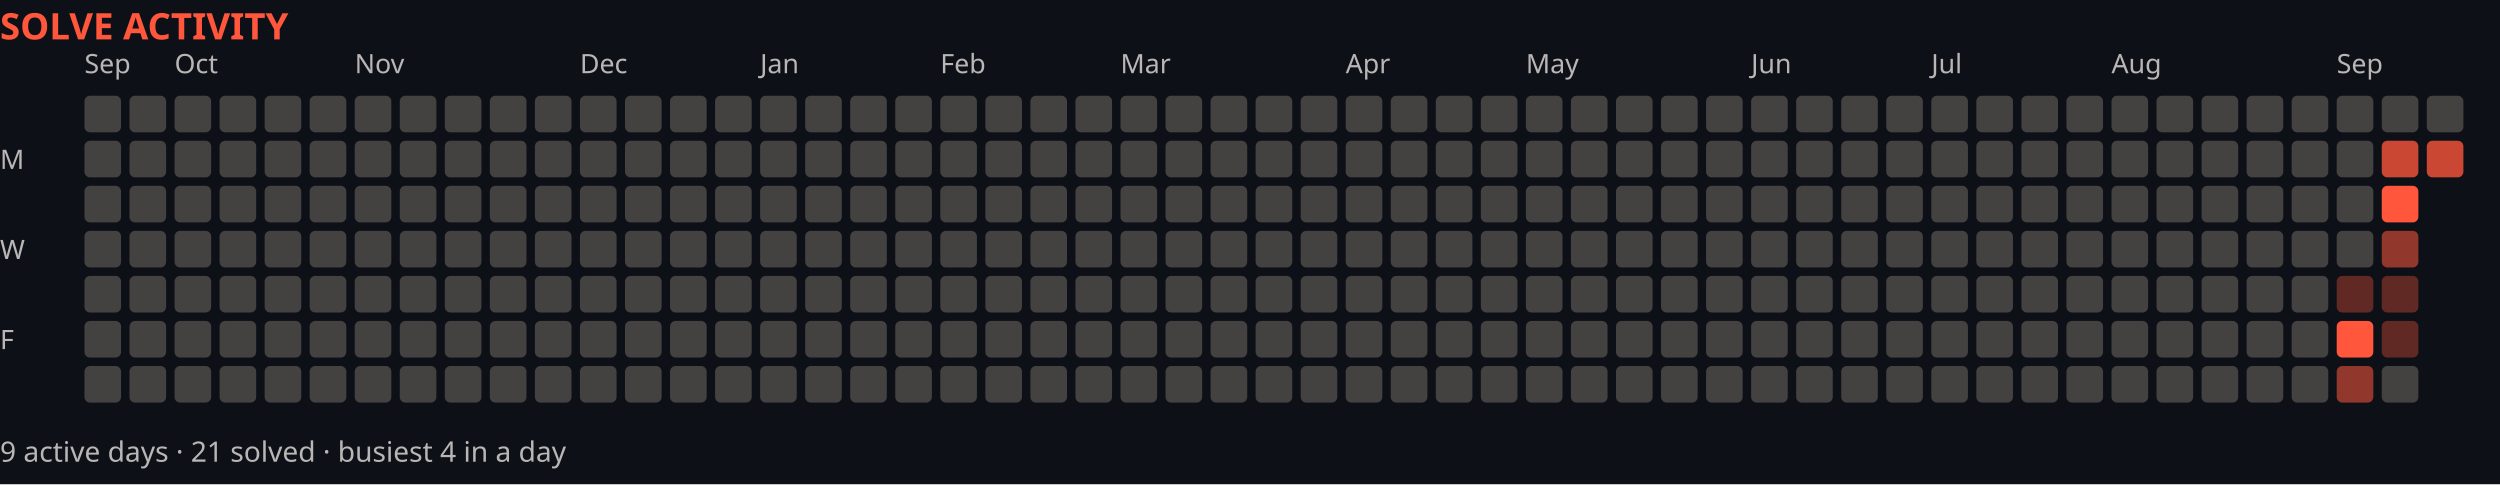
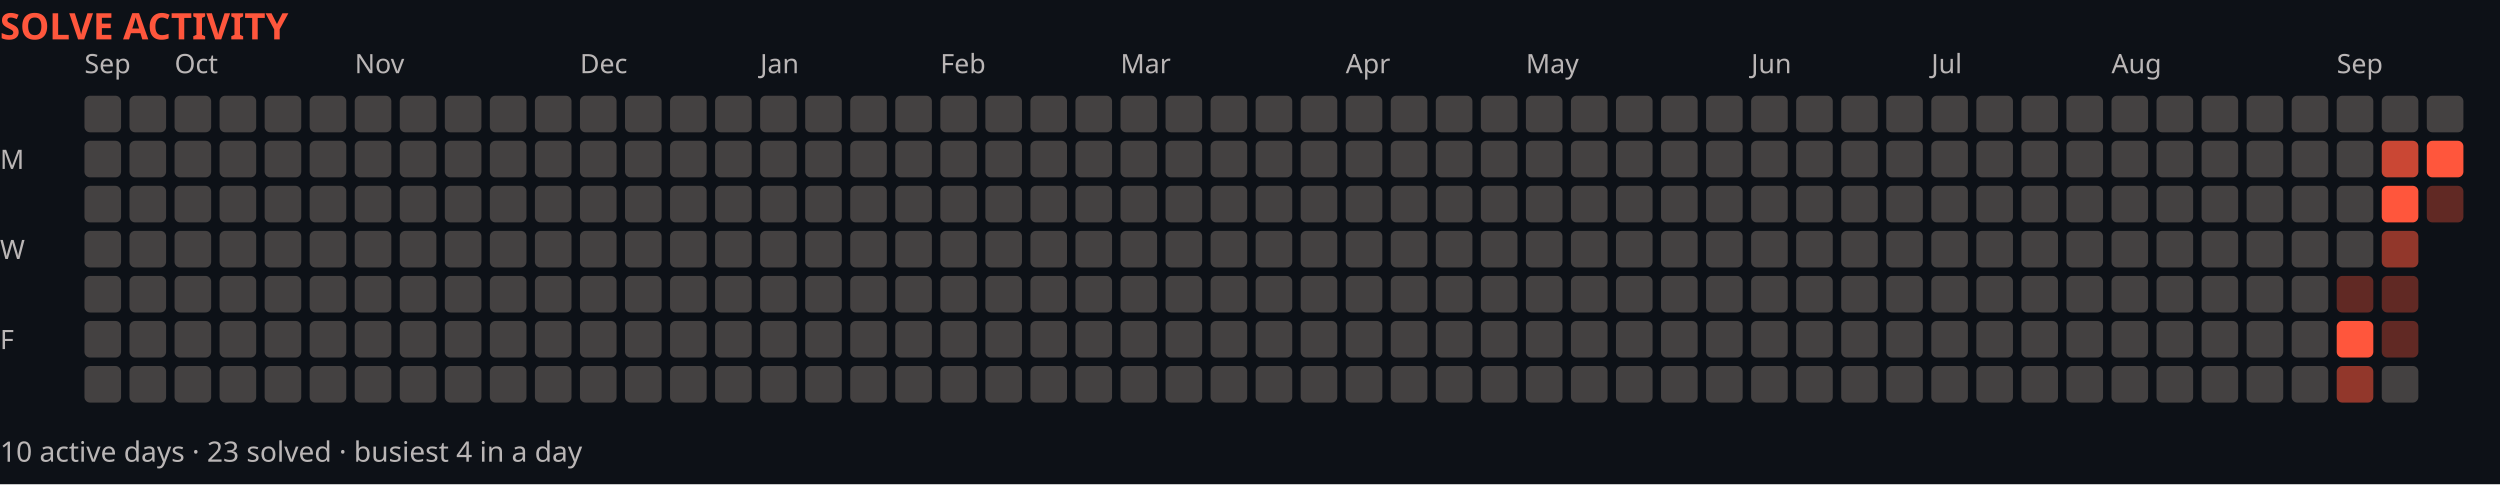
<svg xmlns="http://www.w3.org/2000/svg" width="888" height="172" viewBox="0 0 888 172" role="img" aria-label="Solve activity over the last year">
  <rect width="888" height="172" fill="#0d1117" />
  <text x="0" y="14" font-family="system-ui,sans-serif" font-size="13" font-weight="700" fill="#ff563c">SOLVE ACTIVITY</text>
  <text x="30" y="26" font-family="system-ui,sans-serif" font-size="9.5" fill="#bab6b6">Sep</text>
  <text x="62" y="26" font-family="system-ui,sans-serif" font-size="9.5" fill="#bab6b6">Oct</text>
  <text x="126" y="26" font-family="system-ui,sans-serif" font-size="9.5" fill="#bab6b6">Nov</text>
  <text x="206" y="26" font-family="system-ui,sans-serif" font-size="9.5" fill="#bab6b6">Dec</text>
  <text x="270" y="26" font-family="system-ui,sans-serif" font-size="9.5" fill="#bab6b6">Jan</text>
  <text x="334" y="26" font-family="system-ui,sans-serif" font-size="9.5" fill="#bab6b6">Feb</text>
  <text x="398" y="26" font-family="system-ui,sans-serif" font-size="9.5" fill="#bab6b6">Mar</text>
  <text x="478" y="26" font-family="system-ui,sans-serif" font-size="9.5" fill="#bab6b6">Apr</text>
  <text x="542" y="26" font-family="system-ui,sans-serif" font-size="9.5" fill="#bab6b6">May</text>
  <text x="622" y="26" font-family="system-ui,sans-serif" font-size="9.5" fill="#bab6b6">Jun</text>
  <text x="686" y="26" font-family="system-ui,sans-serif" font-size="9.5" fill="#bab6b6">Jul</text>
  <text x="750" y="26" font-family="system-ui,sans-serif" font-size="9.5" fill="#bab6b6">Aug</text>
  <text x="830" y="26" font-family="system-ui,sans-serif" font-size="9.5" fill="#bab6b6">Sep</text>
  <text x="0" y="60" font-family="system-ui,sans-serif" font-size="9.5" fill="#bab6b6">M</text>
  <text x="0" y="92" font-family="system-ui,sans-serif" font-size="9.5" fill="#bab6b6">W</text>
  <text x="0" y="124" font-family="system-ui,sans-serif" font-size="9.5" fill="#bab6b6">F</text>
  <rect x="30" y="34" width="13" height="13" fill="#444141" rx="2" />
  <rect x="30" y="50" width="13" height="13" fill="#444141" rx="2" />
  <rect x="30" y="66" width="13" height="13" fill="#444141" rx="2" />
  <rect x="30" y="82" width="13" height="13" fill="#444141" rx="2" />
  <rect x="30" y="98" width="13" height="13" fill="#444141" rx="2" />
  <rect x="30" y="114" width="13" height="13" fill="#444141" rx="2" />
  <rect x="30" y="130" width="13" height="13" fill="#444141" rx="2" />
  <rect x="46" y="34" width="13" height="13" fill="#444141" rx="2" />
  <rect x="46" y="50" width="13" height="13" fill="#444141" rx="2" />
  <rect x="46" y="66" width="13" height="13" fill="#444141" rx="2" />
  <rect x="46" y="82" width="13" height="13" fill="#444141" rx="2" />
  <rect x="46" y="98" width="13" height="13" fill="#444141" rx="2" />
  <rect x="46" y="114" width="13" height="13" fill="#444141" rx="2" />
  <rect x="46" y="130" width="13" height="13" fill="#444141" rx="2" />
  <rect x="62" y="34" width="13" height="13" fill="#444141" rx="2" />
  <rect x="62" y="50" width="13" height="13" fill="#444141" rx="2" />
  <rect x="62" y="66" width="13" height="13" fill="#444141" rx="2" />
  <rect x="62" y="82" width="13" height="13" fill="#444141" rx="2" />
  <rect x="62" y="98" width="13" height="13" fill="#444141" rx="2" />
  <rect x="62" y="114" width="13" height="13" fill="#444141" rx="2" />
  <rect x="62" y="130" width="13" height="13" fill="#444141" rx="2" />
  <rect x="78" y="34" width="13" height="13" fill="#444141" rx="2" />
  <rect x="78" y="50" width="13" height="13" fill="#444141" rx="2" />
  <rect x="78" y="66" width="13" height="13" fill="#444141" rx="2" />
  <rect x="78" y="82" width="13" height="13" fill="#444141" rx="2" />
  <rect x="78" y="98" width="13" height="13" fill="#444141" rx="2" />
  <rect x="78" y="114" width="13" height="13" fill="#444141" rx="2" />
  <rect x="78" y="130" width="13" height="13" fill="#444141" rx="2" />
  <rect x="94" y="34" width="13" height="13" fill="#444141" rx="2" />
  <rect x="94" y="50" width="13" height="13" fill="#444141" rx="2" />
  <rect x="94" y="66" width="13" height="13" fill="#444141" rx="2" />
  <rect x="94" y="82" width="13" height="13" fill="#444141" rx="2" />
  <rect x="94" y="98" width="13" height="13" fill="#444141" rx="2" />
  <rect x="94" y="114" width="13" height="13" fill="#444141" rx="2" />
  <rect x="94" y="130" width="13" height="13" fill="#444141" rx="2" />
  <rect x="110" y="34" width="13" height="13" fill="#444141" rx="2" />
  <rect x="110" y="50" width="13" height="13" fill="#444141" rx="2" />
  <rect x="110" y="66" width="13" height="13" fill="#444141" rx="2" />
  <rect x="110" y="82" width="13" height="13" fill="#444141" rx="2" />
  <rect x="110" y="98" width="13" height="13" fill="#444141" rx="2" />
  <rect x="110" y="114" width="13" height="13" fill="#444141" rx="2" />
  <rect x="110" y="130" width="13" height="13" fill="#444141" rx="2" />
  <rect x="126" y="34" width="13" height="13" fill="#444141" rx="2" />
  <rect x="126" y="50" width="13" height="13" fill="#444141" rx="2" />
  <rect x="126" y="66" width="13" height="13" fill="#444141" rx="2" />
  <rect x="126" y="82" width="13" height="13" fill="#444141" rx="2" />
  <rect x="126" y="98" width="13" height="13" fill="#444141" rx="2" />
  <rect x="126" y="114" width="13" height="13" fill="#444141" rx="2" />
  <rect x="126" y="130" width="13" height="13" fill="#444141" rx="2" />
  <rect x="142" y="34" width="13" height="13" fill="#444141" rx="2" />
  <rect x="142" y="50" width="13" height="13" fill="#444141" rx="2" />
  <rect x="142" y="66" width="13" height="13" fill="#444141" rx="2" />
  <rect x="142" y="82" width="13" height="13" fill="#444141" rx="2" />
  <rect x="142" y="98" width="13" height="13" fill="#444141" rx="2" />
  <rect x="142" y="114" width="13" height="13" fill="#444141" rx="2" />
  <rect x="142" y="130" width="13" height="13" fill="#444141" rx="2" />
  <rect x="158" y="34" width="13" height="13" fill="#444141" rx="2" />
  <rect x="158" y="50" width="13" height="13" fill="#444141" rx="2" />
  <rect x="158" y="66" width="13" height="13" fill="#444141" rx="2" />
  <rect x="158" y="82" width="13" height="13" fill="#444141" rx="2" />
  <rect x="158" y="98" width="13" height="13" fill="#444141" rx="2" />
  <rect x="158" y="114" width="13" height="13" fill="#444141" rx="2" />
  <rect x="158" y="130" width="13" height="13" fill="#444141" rx="2" />
  <rect x="174" y="34" width="13" height="13" fill="#444141" rx="2" />
  <rect x="174" y="50" width="13" height="13" fill="#444141" rx="2" />
  <rect x="174" y="66" width="13" height="13" fill="#444141" rx="2" />
  <rect x="174" y="82" width="13" height="13" fill="#444141" rx="2" />
  <rect x="174" y="98" width="13" height="13" fill="#444141" rx="2" />
  <rect x="174" y="114" width="13" height="13" fill="#444141" rx="2" />
  <rect x="174" y="130" width="13" height="13" fill="#444141" rx="2" />
  <rect x="190" y="34" width="13" height="13" fill="#444141" rx="2" />
  <rect x="190" y="50" width="13" height="13" fill="#444141" rx="2" />
  <rect x="190" y="66" width="13" height="13" fill="#444141" rx="2" />
  <rect x="190" y="82" width="13" height="13" fill="#444141" rx="2" />
  <rect x="190" y="98" width="13" height="13" fill="#444141" rx="2" />
  <rect x="190" y="114" width="13" height="13" fill="#444141" rx="2" />
  <rect x="190" y="130" width="13" height="13" fill="#444141" rx="2" />
  <rect x="206" y="34" width="13" height="13" fill="#444141" rx="2" />
  <rect x="206" y="50" width="13" height="13" fill="#444141" rx="2" />
  <rect x="206" y="66" width="13" height="13" fill="#444141" rx="2" />
  <rect x="206" y="82" width="13" height="13" fill="#444141" rx="2" />
  <rect x="206" y="98" width="13" height="13" fill="#444141" rx="2" />
  <rect x="206" y="114" width="13" height="13" fill="#444141" rx="2" />
  <rect x="206" y="130" width="13" height="13" fill="#444141" rx="2" />
  <rect x="222" y="34" width="13" height="13" fill="#444141" rx="2" />
  <rect x="222" y="50" width="13" height="13" fill="#444141" rx="2" />
  <rect x="222" y="66" width="13" height="13" fill="#444141" rx="2" />
  <rect x="222" y="82" width="13" height="13" fill="#444141" rx="2" />
  <rect x="222" y="98" width="13" height="13" fill="#444141" rx="2" />
  <rect x="222" y="114" width="13" height="13" fill="#444141" rx="2" />
  <rect x="222" y="130" width="13" height="13" fill="#444141" rx="2" />
  <rect x="238" y="34" width="13" height="13" fill="#444141" rx="2" />
  <rect x="238" y="50" width="13" height="13" fill="#444141" rx="2" />
  <rect x="238" y="66" width="13" height="13" fill="#444141" rx="2" />
  <rect x="238" y="82" width="13" height="13" fill="#444141" rx="2" />
  <rect x="238" y="98" width="13" height="13" fill="#444141" rx="2" />
  <rect x="238" y="114" width="13" height="13" fill="#444141" rx="2" />
  <rect x="238" y="130" width="13" height="13" fill="#444141" rx="2" />
  <rect x="254" y="34" width="13" height="13" fill="#444141" rx="2" />
  <rect x="254" y="50" width="13" height="13" fill="#444141" rx="2" />
  <rect x="254" y="66" width="13" height="13" fill="#444141" rx="2" />
  <rect x="254" y="82" width="13" height="13" fill="#444141" rx="2" />
  <rect x="254" y="98" width="13" height="13" fill="#444141" rx="2" />
  <rect x="254" y="114" width="13" height="13" fill="#444141" rx="2" />
  <rect x="254" y="130" width="13" height="13" fill="#444141" rx="2" />
  <rect x="270" y="34" width="13" height="13" fill="#444141" rx="2" />
  <rect x="270" y="50" width="13" height="13" fill="#444141" rx="2" />
  <rect x="270" y="66" width="13" height="13" fill="#444141" rx="2" />
  <rect x="270" y="82" width="13" height="13" fill="#444141" rx="2" />
  <rect x="270" y="98" width="13" height="13" fill="#444141" rx="2" />
  <rect x="270" y="114" width="13" height="13" fill="#444141" rx="2" />
  <rect x="270" y="130" width="13" height="13" fill="#444141" rx="2" />
  <rect x="286" y="34" width="13" height="13" fill="#444141" rx="2" />
  <rect x="286" y="50" width="13" height="13" fill="#444141" rx="2" />
  <rect x="286" y="66" width="13" height="13" fill="#444141" rx="2" />
  <rect x="286" y="82" width="13" height="13" fill="#444141" rx="2" />
  <rect x="286" y="98" width="13" height="13" fill="#444141" rx="2" />
  <rect x="286" y="114" width="13" height="13" fill="#444141" rx="2" />
  <rect x="286" y="130" width="13" height="13" fill="#444141" rx="2" />
  <rect x="302" y="34" width="13" height="13" fill="#444141" rx="2" />
  <rect x="302" y="50" width="13" height="13" fill="#444141" rx="2" />
  <rect x="302" y="66" width="13" height="13" fill="#444141" rx="2" />
  <rect x="302" y="82" width="13" height="13" fill="#444141" rx="2" />
  <rect x="302" y="98" width="13" height="13" fill="#444141" rx="2" />
  <rect x="302" y="114" width="13" height="13" fill="#444141" rx="2" />
  <rect x="302" y="130" width="13" height="13" fill="#444141" rx="2" />
  <rect x="318" y="34" width="13" height="13" fill="#444141" rx="2" />
  <rect x="318" y="50" width="13" height="13" fill="#444141" rx="2" />
  <rect x="318" y="66" width="13" height="13" fill="#444141" rx="2" />
  <rect x="318" y="82" width="13" height="13" fill="#444141" rx="2" />
  <rect x="318" y="98" width="13" height="13" fill="#444141" rx="2" />
  <rect x="318" y="114" width="13" height="13" fill="#444141" rx="2" />
  <rect x="318" y="130" width="13" height="13" fill="#444141" rx="2" />
  <rect x="334" y="34" width="13" height="13" fill="#444141" rx="2" />
  <rect x="334" y="50" width="13" height="13" fill="#444141" rx="2" />
  <rect x="334" y="66" width="13" height="13" fill="#444141" rx="2" />
  <rect x="334" y="82" width="13" height="13" fill="#444141" rx="2" />
  <rect x="334" y="98" width="13" height="13" fill="#444141" rx="2" />
  <rect x="334" y="114" width="13" height="13" fill="#444141" rx="2" />
  <rect x="334" y="130" width="13" height="13" fill="#444141" rx="2" />
  <rect x="350" y="34" width="13" height="13" fill="#444141" rx="2" />
  <rect x="350" y="50" width="13" height="13" fill="#444141" rx="2" />
  <rect x="350" y="66" width="13" height="13" fill="#444141" rx="2" />
  <rect x="350" y="82" width="13" height="13" fill="#444141" rx="2" />
  <rect x="350" y="98" width="13" height="13" fill="#444141" rx="2" />
  <rect x="350" y="114" width="13" height="13" fill="#444141" rx="2" />
  <rect x="350" y="130" width="13" height="13" fill="#444141" rx="2" />
  <rect x="366" y="34" width="13" height="13" fill="#444141" rx="2" />
  <rect x="366" y="50" width="13" height="13" fill="#444141" rx="2" />
  <rect x="366" y="66" width="13" height="13" fill="#444141" rx="2" />
  <rect x="366" y="82" width="13" height="13" fill="#444141" rx="2" />
  <rect x="366" y="98" width="13" height="13" fill="#444141" rx="2" />
  <rect x="366" y="114" width="13" height="13" fill="#444141" rx="2" />
  <rect x="366" y="130" width="13" height="13" fill="#444141" rx="2" />
  <rect x="382" y="34" width="13" height="13" fill="#444141" rx="2" />
  <rect x="382" y="50" width="13" height="13" fill="#444141" rx="2" />
  <rect x="382" y="66" width="13" height="13" fill="#444141" rx="2" />
  <rect x="382" y="82" width="13" height="13" fill="#444141" rx="2" />
  <rect x="382" y="98" width="13" height="13" fill="#444141" rx="2" />
  <rect x="382" y="114" width="13" height="13" fill="#444141" rx="2" />
  <rect x="382" y="130" width="13" height="13" fill="#444141" rx="2" />
  <rect x="398" y="34" width="13" height="13" fill="#444141" rx="2" />
  <rect x="398" y="50" width="13" height="13" fill="#444141" rx="2" />
  <rect x="398" y="66" width="13" height="13" fill="#444141" rx="2" />
  <rect x="398" y="82" width="13" height="13" fill="#444141" rx="2" />
  <rect x="398" y="98" width="13" height="13" fill="#444141" rx="2" />
  <rect x="398" y="114" width="13" height="13" fill="#444141" rx="2" />
  <rect x="398" y="130" width="13" height="13" fill="#444141" rx="2" />
  <rect x="414" y="34" width="13" height="13" fill="#444141" rx="2" />
  <rect x="414" y="50" width="13" height="13" fill="#444141" rx="2" />
  <rect x="414" y="66" width="13" height="13" fill="#444141" rx="2" />
  <rect x="414" y="82" width="13" height="13" fill="#444141" rx="2" />
  <rect x="414" y="98" width="13" height="13" fill="#444141" rx="2" />
  <rect x="414" y="114" width="13" height="13" fill="#444141" rx="2" />
  <rect x="414" y="130" width="13" height="13" fill="#444141" rx="2" />
  <rect x="430" y="34" width="13" height="13" fill="#444141" rx="2" />
  <rect x="430" y="50" width="13" height="13" fill="#444141" rx="2" />
  <rect x="430" y="66" width="13" height="13" fill="#444141" rx="2" />
  <rect x="430" y="82" width="13" height="13" fill="#444141" rx="2" />
  <rect x="430" y="98" width="13" height="13" fill="#444141" rx="2" />
  <rect x="430" y="114" width="13" height="13" fill="#444141" rx="2" />
  <rect x="430" y="130" width="13" height="13" fill="#444141" rx="2" />
  <rect x="446" y="34" width="13" height="13" fill="#444141" rx="2" />
  <rect x="446" y="50" width="13" height="13" fill="#444141" rx="2" />
  <rect x="446" y="66" width="13" height="13" fill="#444141" rx="2" />
  <rect x="446" y="82" width="13" height="13" fill="#444141" rx="2" />
  <rect x="446" y="98" width="13" height="13" fill="#444141" rx="2" />
  <rect x="446" y="114" width="13" height="13" fill="#444141" rx="2" />
  <rect x="446" y="130" width="13" height="13" fill="#444141" rx="2" />
  <rect x="462" y="34" width="13" height="13" fill="#444141" rx="2" />
  <rect x="462" y="50" width="13" height="13" fill="#444141" rx="2" />
  <rect x="462" y="66" width="13" height="13" fill="#444141" rx="2" />
  <rect x="462" y="82" width="13" height="13" fill="#444141" rx="2" />
  <rect x="462" y="98" width="13" height="13" fill="#444141" rx="2" />
  <rect x="462" y="114" width="13" height="13" fill="#444141" rx="2" />
  <rect x="462" y="130" width="13" height="13" fill="#444141" rx="2" />
  <rect x="478" y="34" width="13" height="13" fill="#444141" rx="2" />
  <rect x="478" y="50" width="13" height="13" fill="#444141" rx="2" />
  <rect x="478" y="66" width="13" height="13" fill="#444141" rx="2" />
  <rect x="478" y="82" width="13" height="13" fill="#444141" rx="2" />
  <rect x="478" y="98" width="13" height="13" fill="#444141" rx="2" />
  <rect x="478" y="114" width="13" height="13" fill="#444141" rx="2" />
  <rect x="478" y="130" width="13" height="13" fill="#444141" rx="2" />
  <rect x="494" y="34" width="13" height="13" fill="#444141" rx="2" />
  <rect x="494" y="50" width="13" height="13" fill="#444141" rx="2" />
  <rect x="494" y="66" width="13" height="13" fill="#444141" rx="2" />
  <rect x="494" y="82" width="13" height="13" fill="#444141" rx="2" />
  <rect x="494" y="98" width="13" height="13" fill="#444141" rx="2" />
  <rect x="494" y="114" width="13" height="13" fill="#444141" rx="2" />
  <rect x="494" y="130" width="13" height="13" fill="#444141" rx="2" />
  <rect x="510" y="34" width="13" height="13" fill="#444141" rx="2" />
  <rect x="510" y="50" width="13" height="13" fill="#444141" rx="2" />
  <rect x="510" y="66" width="13" height="13" fill="#444141" rx="2" />
  <rect x="510" y="82" width="13" height="13" fill="#444141" rx="2" />
  <rect x="510" y="98" width="13" height="13" fill="#444141" rx="2" />
  <rect x="510" y="114" width="13" height="13" fill="#444141" rx="2" />
  <rect x="510" y="130" width="13" height="13" fill="#444141" rx="2" />
  <rect x="526" y="34" width="13" height="13" fill="#444141" rx="2" />
  <rect x="526" y="50" width="13" height="13" fill="#444141" rx="2" />
  <rect x="526" y="66" width="13" height="13" fill="#444141" rx="2" />
  <rect x="526" y="82" width="13" height="13" fill="#444141" rx="2" />
  <rect x="526" y="98" width="13" height="13" fill="#444141" rx="2" />
  <rect x="526" y="114" width="13" height="13" fill="#444141" rx="2" />
  <rect x="526" y="130" width="13" height="13" fill="#444141" rx="2" />
  <rect x="542" y="34" width="13" height="13" fill="#444141" rx="2" />
  <rect x="542" y="50" width="13" height="13" fill="#444141" rx="2" />
  <rect x="542" y="66" width="13" height="13" fill="#444141" rx="2" />
  <rect x="542" y="82" width="13" height="13" fill="#444141" rx="2" />
  <rect x="542" y="98" width="13" height="13" fill="#444141" rx="2" />
  <rect x="542" y="114" width="13" height="13" fill="#444141" rx="2" />
  <rect x="542" y="130" width="13" height="13" fill="#444141" rx="2" />
  <rect x="558" y="34" width="13" height="13" fill="#444141" rx="2" />
  <rect x="558" y="50" width="13" height="13" fill="#444141" rx="2" />
  <rect x="558" y="66" width="13" height="13" fill="#444141" rx="2" />
  <rect x="558" y="82" width="13" height="13" fill="#444141" rx="2" />
  <rect x="558" y="98" width="13" height="13" fill="#444141" rx="2" />
  <rect x="558" y="114" width="13" height="13" fill="#444141" rx="2" />
  <rect x="558" y="130" width="13" height="13" fill="#444141" rx="2" />
  <rect x="574" y="34" width="13" height="13" fill="#444141" rx="2" />
  <rect x="574" y="50" width="13" height="13" fill="#444141" rx="2" />
  <rect x="574" y="66" width="13" height="13" fill="#444141" rx="2" />
  <rect x="574" y="82" width="13" height="13" fill="#444141" rx="2" />
  <rect x="574" y="98" width="13" height="13" fill="#444141" rx="2" />
  <rect x="574" y="114" width="13" height="13" fill="#444141" rx="2" />
  <rect x="574" y="130" width="13" height="13" fill="#444141" rx="2" />
  <rect x="590" y="34" width="13" height="13" fill="#444141" rx="2" />
  <rect x="590" y="50" width="13" height="13" fill="#444141" rx="2" />
  <rect x="590" y="66" width="13" height="13" fill="#444141" rx="2" />
  <rect x="590" y="82" width="13" height="13" fill="#444141" rx="2" />
  <rect x="590" y="98" width="13" height="13" fill="#444141" rx="2" />
  <rect x="590" y="114" width="13" height="13" fill="#444141" rx="2" />
  <rect x="590" y="130" width="13" height="13" fill="#444141" rx="2" />
  <rect x="606" y="34" width="13" height="13" fill="#444141" rx="2" />
  <rect x="606" y="50" width="13" height="13" fill="#444141" rx="2" />
  <rect x="606" y="66" width="13" height="13" fill="#444141" rx="2" />
  <rect x="606" y="82" width="13" height="13" fill="#444141" rx="2" />
  <rect x="606" y="98" width="13" height="13" fill="#444141" rx="2" />
  <rect x="606" y="114" width="13" height="13" fill="#444141" rx="2" />
  <rect x="606" y="130" width="13" height="13" fill="#444141" rx="2" />
  <rect x="622" y="34" width="13" height="13" fill="#444141" rx="2" />
  <rect x="622" y="50" width="13" height="13" fill="#444141" rx="2" />
  <rect x="622" y="66" width="13" height="13" fill="#444141" rx="2" />
  <rect x="622" y="82" width="13" height="13" fill="#444141" rx="2" />
  <rect x="622" y="98" width="13" height="13" fill="#444141" rx="2" />
  <rect x="622" y="114" width="13" height="13" fill="#444141" rx="2" />
  <rect x="622" y="130" width="13" height="13" fill="#444141" rx="2" />
  <rect x="638" y="34" width="13" height="13" fill="#444141" rx="2" />
  <rect x="638" y="50" width="13" height="13" fill="#444141" rx="2" />
  <rect x="638" y="66" width="13" height="13" fill="#444141" rx="2" />
  <rect x="638" y="82" width="13" height="13" fill="#444141" rx="2" />
  <rect x="638" y="98" width="13" height="13" fill="#444141" rx="2" />
  <rect x="638" y="114" width="13" height="13" fill="#444141" rx="2" />
  <rect x="638" y="130" width="13" height="13" fill="#444141" rx="2" />
  <rect x="654" y="34" width="13" height="13" fill="#444141" rx="2" />
  <rect x="654" y="50" width="13" height="13" fill="#444141" rx="2" />
  <rect x="654" y="66" width="13" height="13" fill="#444141" rx="2" />
  <rect x="654" y="82" width="13" height="13" fill="#444141" rx="2" />
  <rect x="654" y="98" width="13" height="13" fill="#444141" rx="2" />
  <rect x="654" y="114" width="13" height="13" fill="#444141" rx="2" />
  <rect x="654" y="130" width="13" height="13" fill="#444141" rx="2" />
  <rect x="670" y="34" width="13" height="13" fill="#444141" rx="2" />
  <rect x="670" y="50" width="13" height="13" fill="#444141" rx="2" />
  <rect x="670" y="66" width="13" height="13" fill="#444141" rx="2" />
  <rect x="670" y="82" width="13" height="13" fill="#444141" rx="2" />
  <rect x="670" y="98" width="13" height="13" fill="#444141" rx="2" />
  <rect x="670" y="114" width="13" height="13" fill="#444141" rx="2" />
  <rect x="670" y="130" width="13" height="13" fill="#444141" rx="2" />
  <rect x="686" y="34" width="13" height="13" fill="#444141" rx="2" />
  <rect x="686" y="50" width="13" height="13" fill="#444141" rx="2" />
  <rect x="686" y="66" width="13" height="13" fill="#444141" rx="2" />
  <rect x="686" y="82" width="13" height="13" fill="#444141" rx="2" />
  <rect x="686" y="98" width="13" height="13" fill="#444141" rx="2" />
  <rect x="686" y="114" width="13" height="13" fill="#444141" rx="2" />
  <rect x="686" y="130" width="13" height="13" fill="#444141" rx="2" />
  <rect x="702" y="34" width="13" height="13" fill="#444141" rx="2" />
  <rect x="702" y="50" width="13" height="13" fill="#444141" rx="2" />
  <rect x="702" y="66" width="13" height="13" fill="#444141" rx="2" />
  <rect x="702" y="82" width="13" height="13" fill="#444141" rx="2" />
  <rect x="702" y="98" width="13" height="13" fill="#444141" rx="2" />
  <rect x="702" y="114" width="13" height="13" fill="#444141" rx="2" />
  <rect x="702" y="130" width="13" height="13" fill="#444141" rx="2" />
  <rect x="718" y="34" width="13" height="13" fill="#444141" rx="2" />
  <rect x="718" y="50" width="13" height="13" fill="#444141" rx="2" />
  <rect x="718" y="66" width="13" height="13" fill="#444141" rx="2" />
  <rect x="718" y="82" width="13" height="13" fill="#444141" rx="2" />
  <rect x="718" y="98" width="13" height="13" fill="#444141" rx="2" />
  <rect x="718" y="114" width="13" height="13" fill="#444141" rx="2" />
  <rect x="718" y="130" width="13" height="13" fill="#444141" rx="2" />
  <rect x="734" y="34" width="13" height="13" fill="#444141" rx="2" />
  <rect x="734" y="50" width="13" height="13" fill="#444141" rx="2" />
  <rect x="734" y="66" width="13" height="13" fill="#444141" rx="2" />
  <rect x="734" y="82" width="13" height="13" fill="#444141" rx="2" />
  <rect x="734" y="98" width="13" height="13" fill="#444141" rx="2" />
  <rect x="734" y="114" width="13" height="13" fill="#444141" rx="2" />
  <rect x="734" y="130" width="13" height="13" fill="#444141" rx="2" />
  <rect x="750" y="34" width="13" height="13" fill="#444141" rx="2" />
  <rect x="750" y="50" width="13" height="13" fill="#444141" rx="2" />
  <rect x="750" y="66" width="13" height="13" fill="#444141" rx="2" />
  <rect x="750" y="82" width="13" height="13" fill="#444141" rx="2" />
  <rect x="750" y="98" width="13" height="13" fill="#444141" rx="2" />
  <rect x="750" y="114" width="13" height="13" fill="#444141" rx="2" />
  <rect x="750" y="130" width="13" height="13" fill="#444141" rx="2" />
  <rect x="766" y="34" width="13" height="13" fill="#444141" rx="2" />
  <rect x="766" y="50" width="13" height="13" fill="#444141" rx="2" />
  <rect x="766" y="66" width="13" height="13" fill="#444141" rx="2" />
  <rect x="766" y="82" width="13" height="13" fill="#444141" rx="2" />
  <rect x="766" y="98" width="13" height="13" fill="#444141" rx="2" />
  <rect x="766" y="114" width="13" height="13" fill="#444141" rx="2" />
  <rect x="766" y="130" width="13" height="13" fill="#444141" rx="2" />
  <rect x="782" y="34" width="13" height="13" fill="#444141" rx="2" />
  <rect x="782" y="50" width="13" height="13" fill="#444141" rx="2" />
  <rect x="782" y="66" width="13" height="13" fill="#444141" rx="2" />
  <rect x="782" y="82" width="13" height="13" fill="#444141" rx="2" />
  <rect x="782" y="98" width="13" height="13" fill="#444141" rx="2" />
  <rect x="782" y="114" width="13" height="13" fill="#444141" rx="2" />
  <rect x="782" y="130" width="13" height="13" fill="#444141" rx="2" />
  <rect x="798" y="34" width="13" height="13" fill="#444141" rx="2" />
  <rect x="798" y="50" width="13" height="13" fill="#444141" rx="2" />
  <rect x="798" y="66" width="13" height="13" fill="#444141" rx="2" />
  <rect x="798" y="82" width="13" height="13" fill="#444141" rx="2" />
  <rect x="798" y="98" width="13" height="13" fill="#444141" rx="2" />
  <rect x="798" y="114" width="13" height="13" fill="#444141" rx="2" />
  <rect x="798" y="130" width="13" height="13" fill="#444141" rx="2" />
  <rect x="814" y="34" width="13" height="13" fill="#444141" rx="2" />
  <rect x="814" y="50" width="13" height="13" fill="#444141" rx="2" />
  <rect x="814" y="66" width="13" height="13" fill="#444141" rx="2" />
  <rect x="814" y="82" width="13" height="13" fill="#444141" rx="2" />
  <rect x="814" y="98" width="13" height="13" fill="#444141" rx="2" />
  <rect x="814" y="114" width="13" height="13" fill="#444141" rx="2" />
  <rect x="814" y="130" width="13" height="13" fill="#444141" rx="2" />
  <rect x="830" y="34" width="13" height="13" fill="#444141" rx="2" />
  <rect x="830" y="50" width="13" height="13" fill="#444141" rx="2" />
  <rect x="830" y="66" width="13" height="13" fill="#444141" rx="2" />
  <rect x="830" y="82" width="13" height="13" fill="#444141" rx="2" />
  <rect x="830" y="98" width="13" height="13" fill="#ff563c59" rx="2" />
  <rect x="830" y="114" width="13" height="13" fill="#ff563c" rx="2" />
  <rect x="830" y="130" width="13" height="13" fill="#ff563c8c" rx="2" />
  <rect x="846" y="34" width="13" height="13" fill="#444141" rx="2" />
  <rect x="846" y="50" width="13" height="13" fill="#ff563cc7" rx="2" />
  <rect x="846" y="66" width="13" height="13" fill="#ff563c" rx="2" />
  <rect x="846" y="82" width="13" height="13" fill="#ff563c8c" rx="2" />
  <rect x="846" y="98" width="13" height="13" fill="#ff563c59" rx="2" />
  <rect x="846" y="114" width="13" height="13" fill="#ff563c59" rx="2" />
  <rect x="846" y="130" width="13" height="13" fill="#444141" rx="2" />
  <rect x="862" y="34" width="13" height="13" fill="#444141" rx="2" />
-   <rect x="862" y="50" width="13" height="13" fill="#ff563cc7" rx="2" />
-   <text x="0" y="164" font-family="system-ui,sans-serif" font-size="10" fill="#bab6b6">9 active days · 21 solved · busiest 4 in a day</text>
+   <rect x="862" y="50" width="13" height="13" fill="#ff563c" rx="2" />
+   <rect x="862" y="66" width="13" height="13" fill="#ff563c59" rx="2" />
+   <text x="0" y="164" font-family="system-ui,sans-serif" font-size="10" fill="#bab6b6">10 active days · 23 solved · busiest 4 in a day</text>
</svg>
